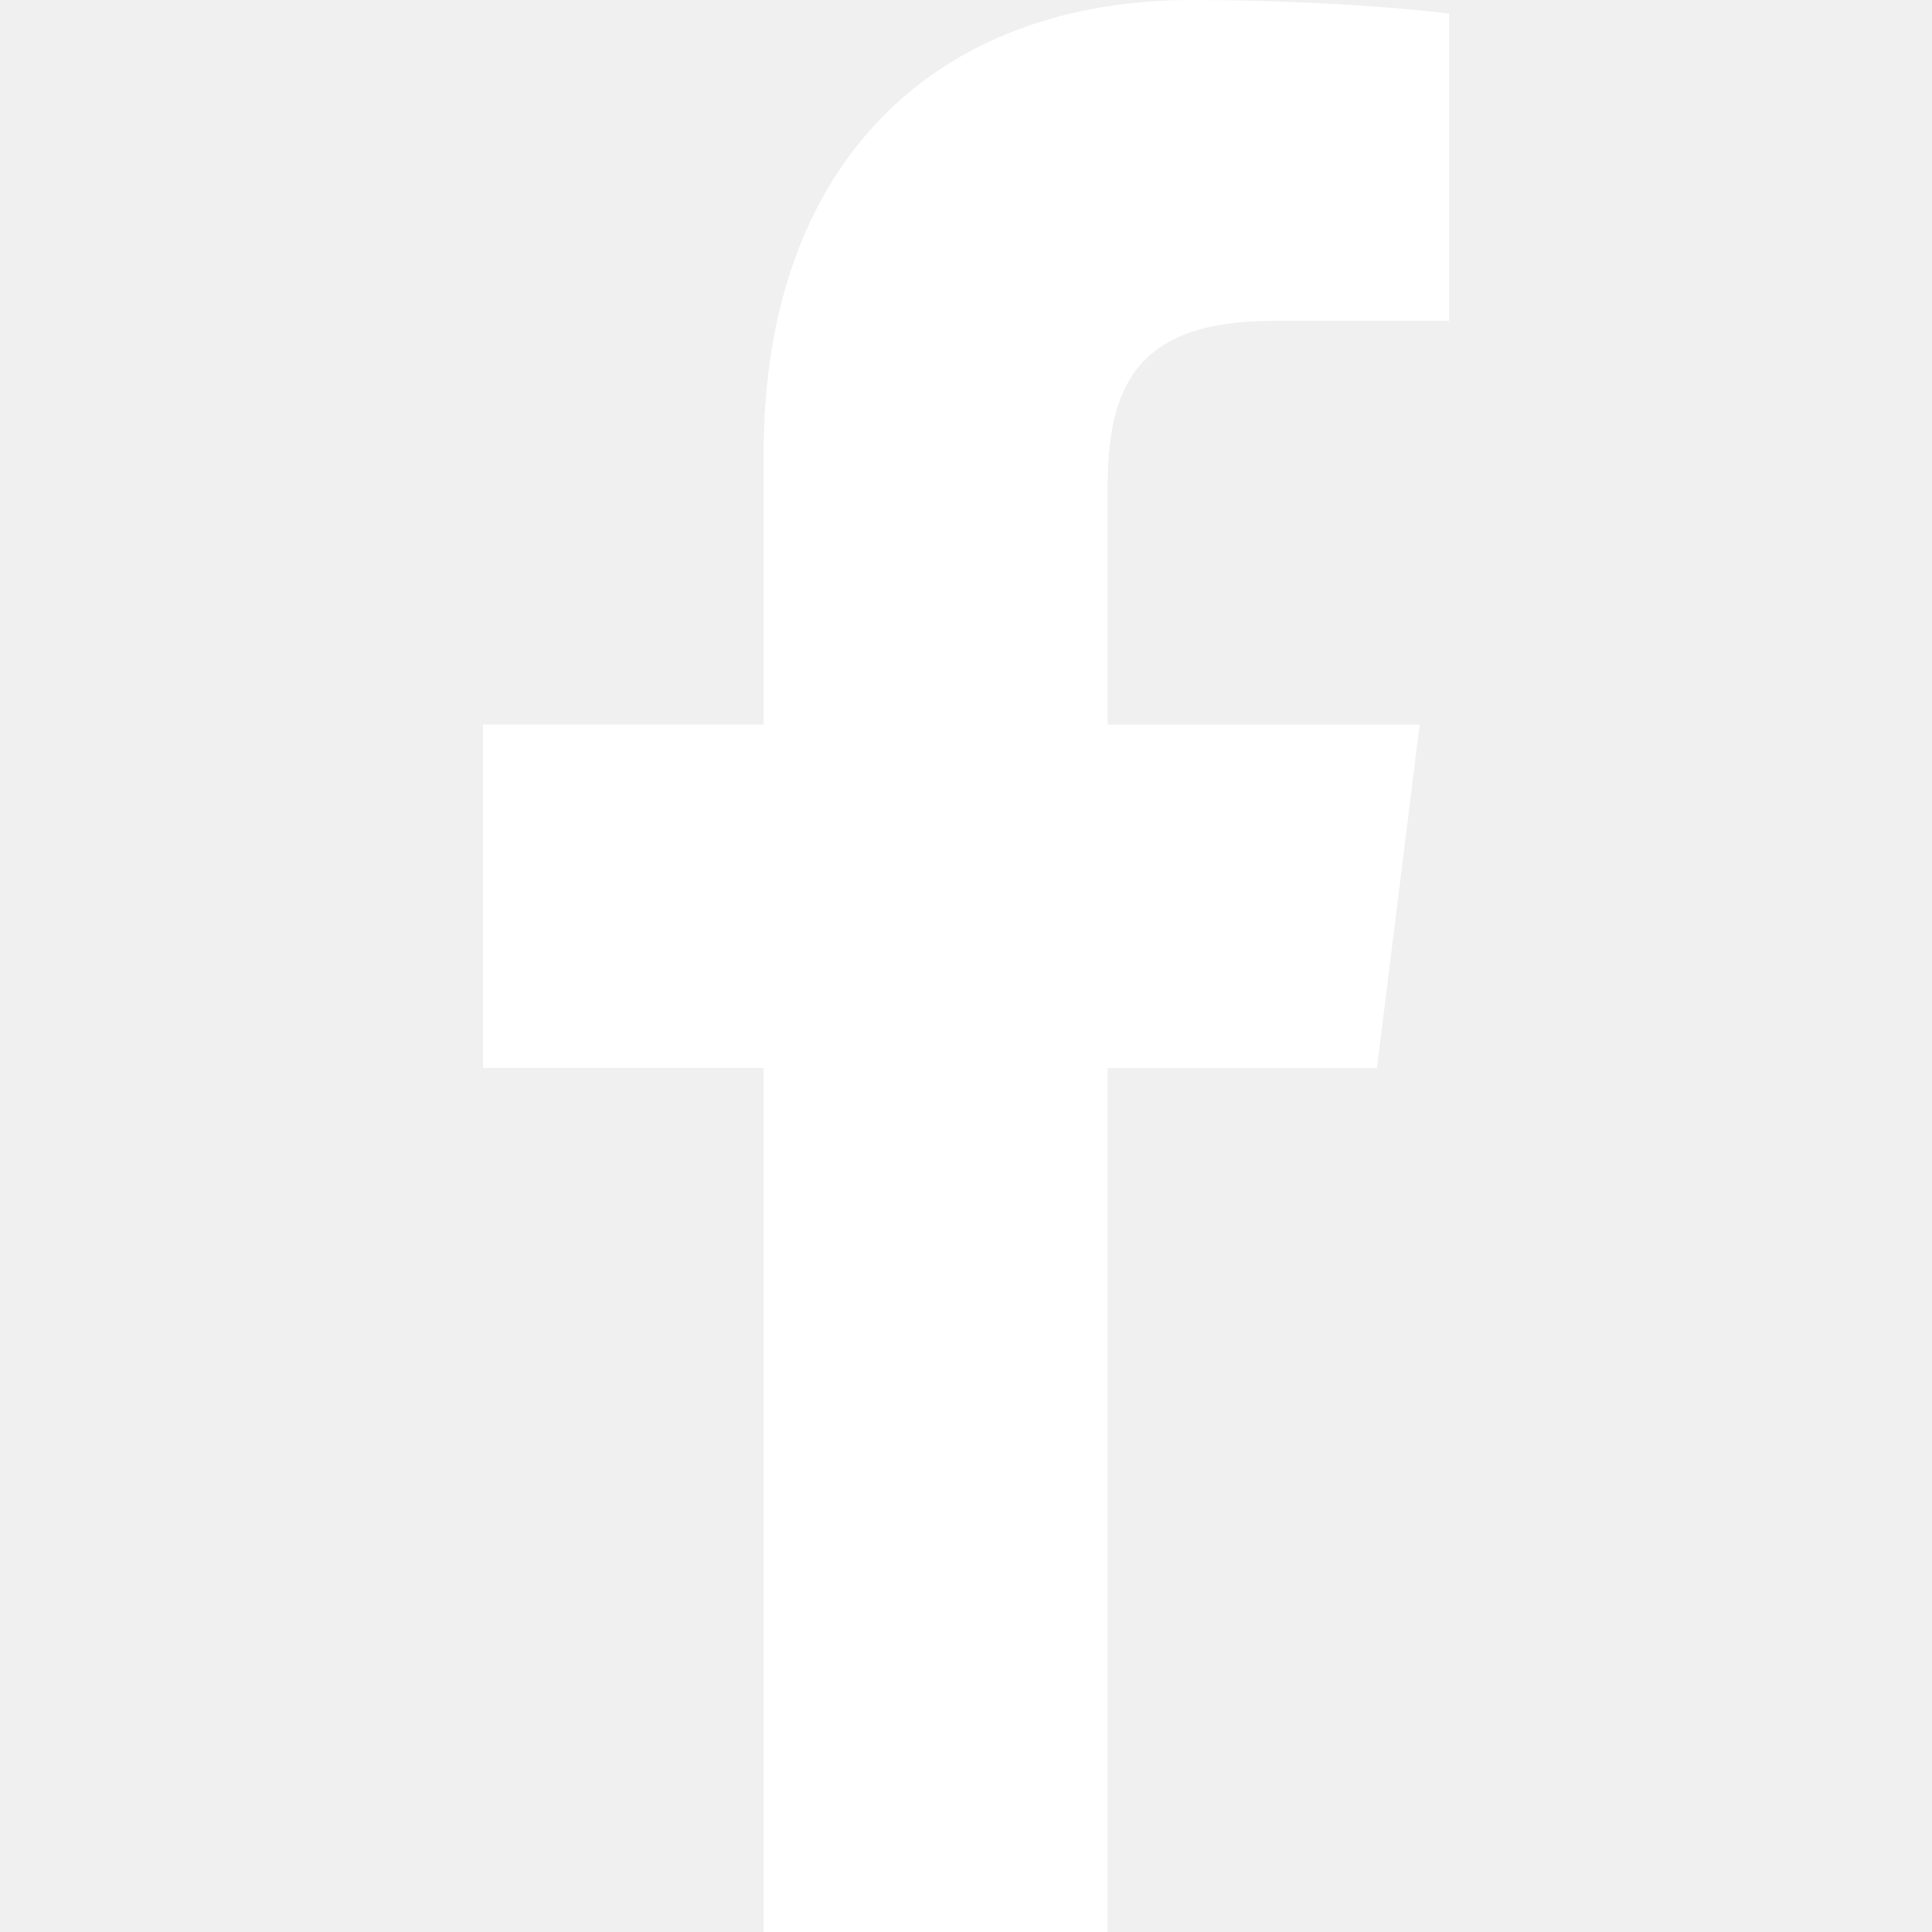
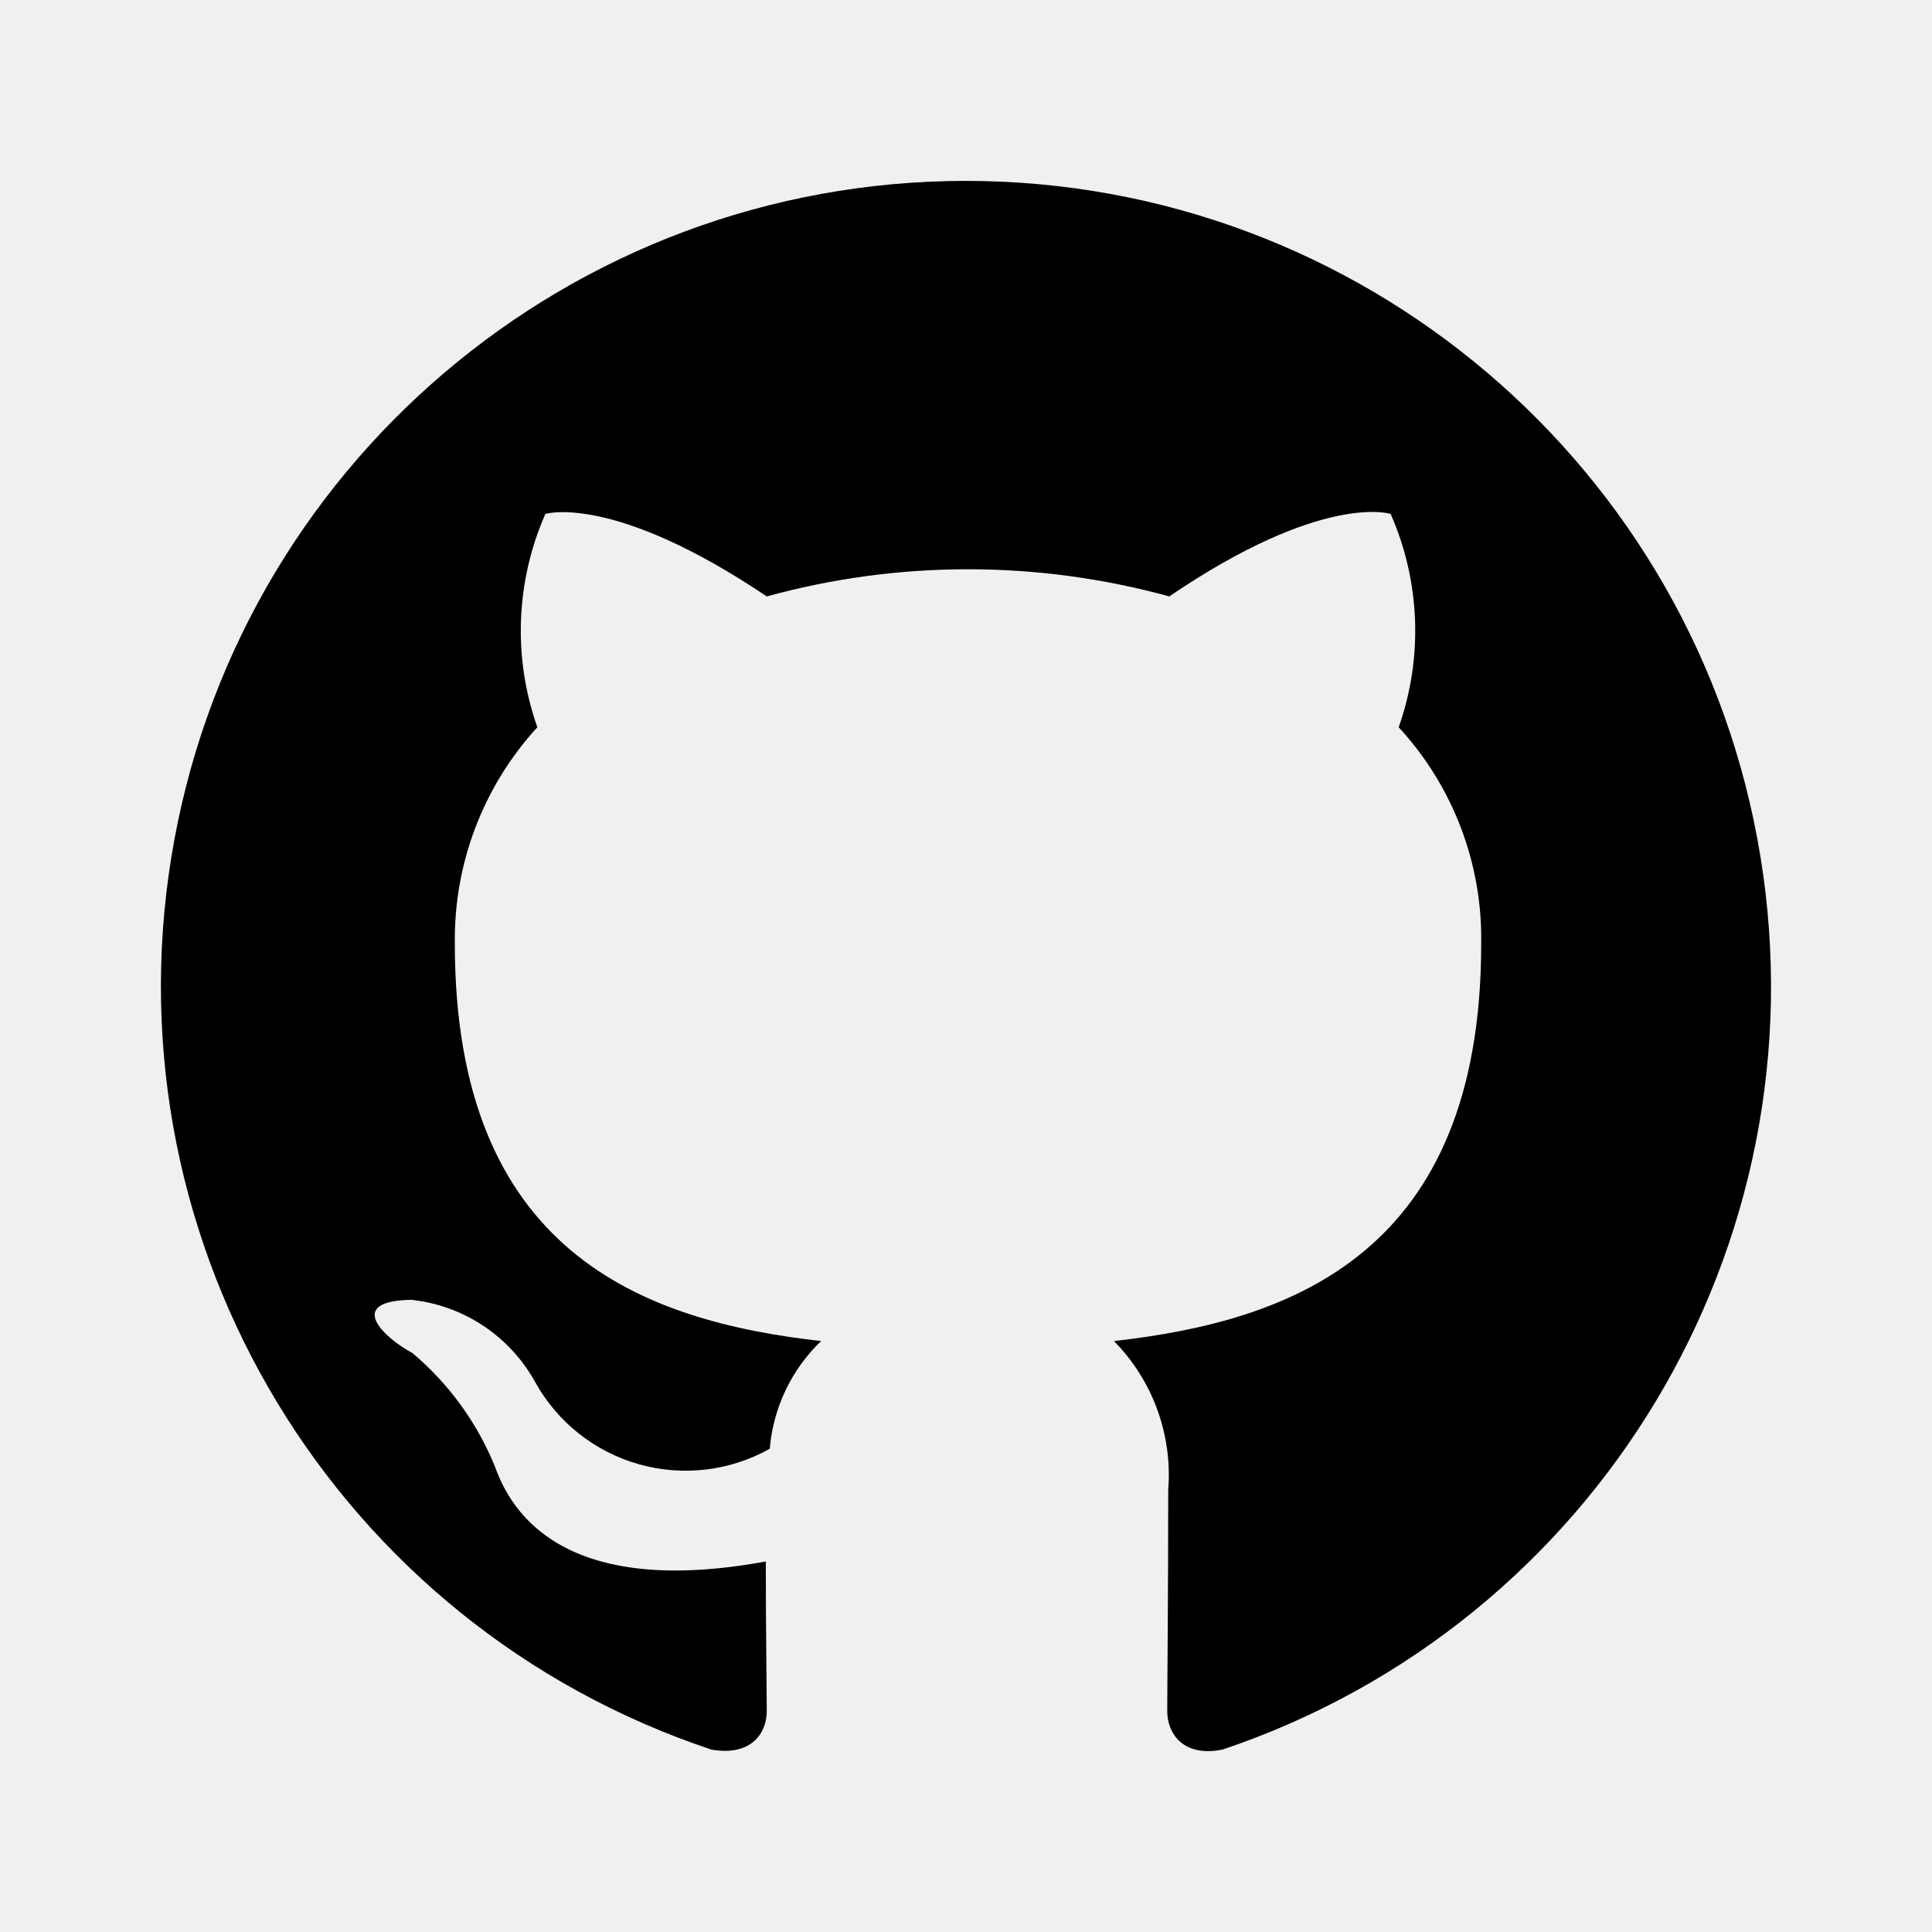
- <svg xmlns="http://www.w3.org/2000/svg" width="16" height="16" viewBox="0 0 16 16" fill="none">
-   <path d="M10.54 2.657H12.001V0.113C11.749 0.078 10.882 0 9.873 0C7.767 0 6.324 1.325 6.324 3.759V6H4V8.844H6.324V16H9.173V8.845H11.403L11.757 6.001H9.173V4.041C9.173 3.219 9.395 2.657 10.54 2.657V2.657Z" fill="white" />
+ <svg xmlns="http://www.w3.org/2000/svg" width="800" height="800" viewBox="0 0 24 24" data-name="Layer 1">
+   <path d="M12 2.247a10 10 0 0 0-3.162 19.487c.5.088.687-.212.687-.475 0-.237-.012-1.025-.012-1.862-2.513.462-3.163-.613-3.363-1.175a3.64 3.64 0 0 0-1.025-1.413c-.35-.187-.85-.65-.013-.662a2 2 0 0 1 1.538 1.025 2.137 2.137 0 0 0 2.912.825 2.1 2.1 0 0 1 .638-1.338c-2.225-.25-4.55-1.112-4.55-4.937a3.9 3.9 0 0 1 1.025-2.688 3.6 3.6 0 0 1 .1-2.65s.837-.262 2.75 1.025a9.43 9.43 0 0 1 5 0c1.912-1.3 2.75-1.025 2.75-1.025a3.6 3.6 0 0 1 .1 2.65 3.87 3.87 0 0 1 1.025 2.688c0 3.837-2.338 4.687-4.562 4.937a2.37 2.37 0 0 1 .674 1.85c0 1.338-.012 2.413-.012 2.75 0 .263.187.575.687.475A10.005 10.005 0 0 0 12 2.247" />
</svg>
